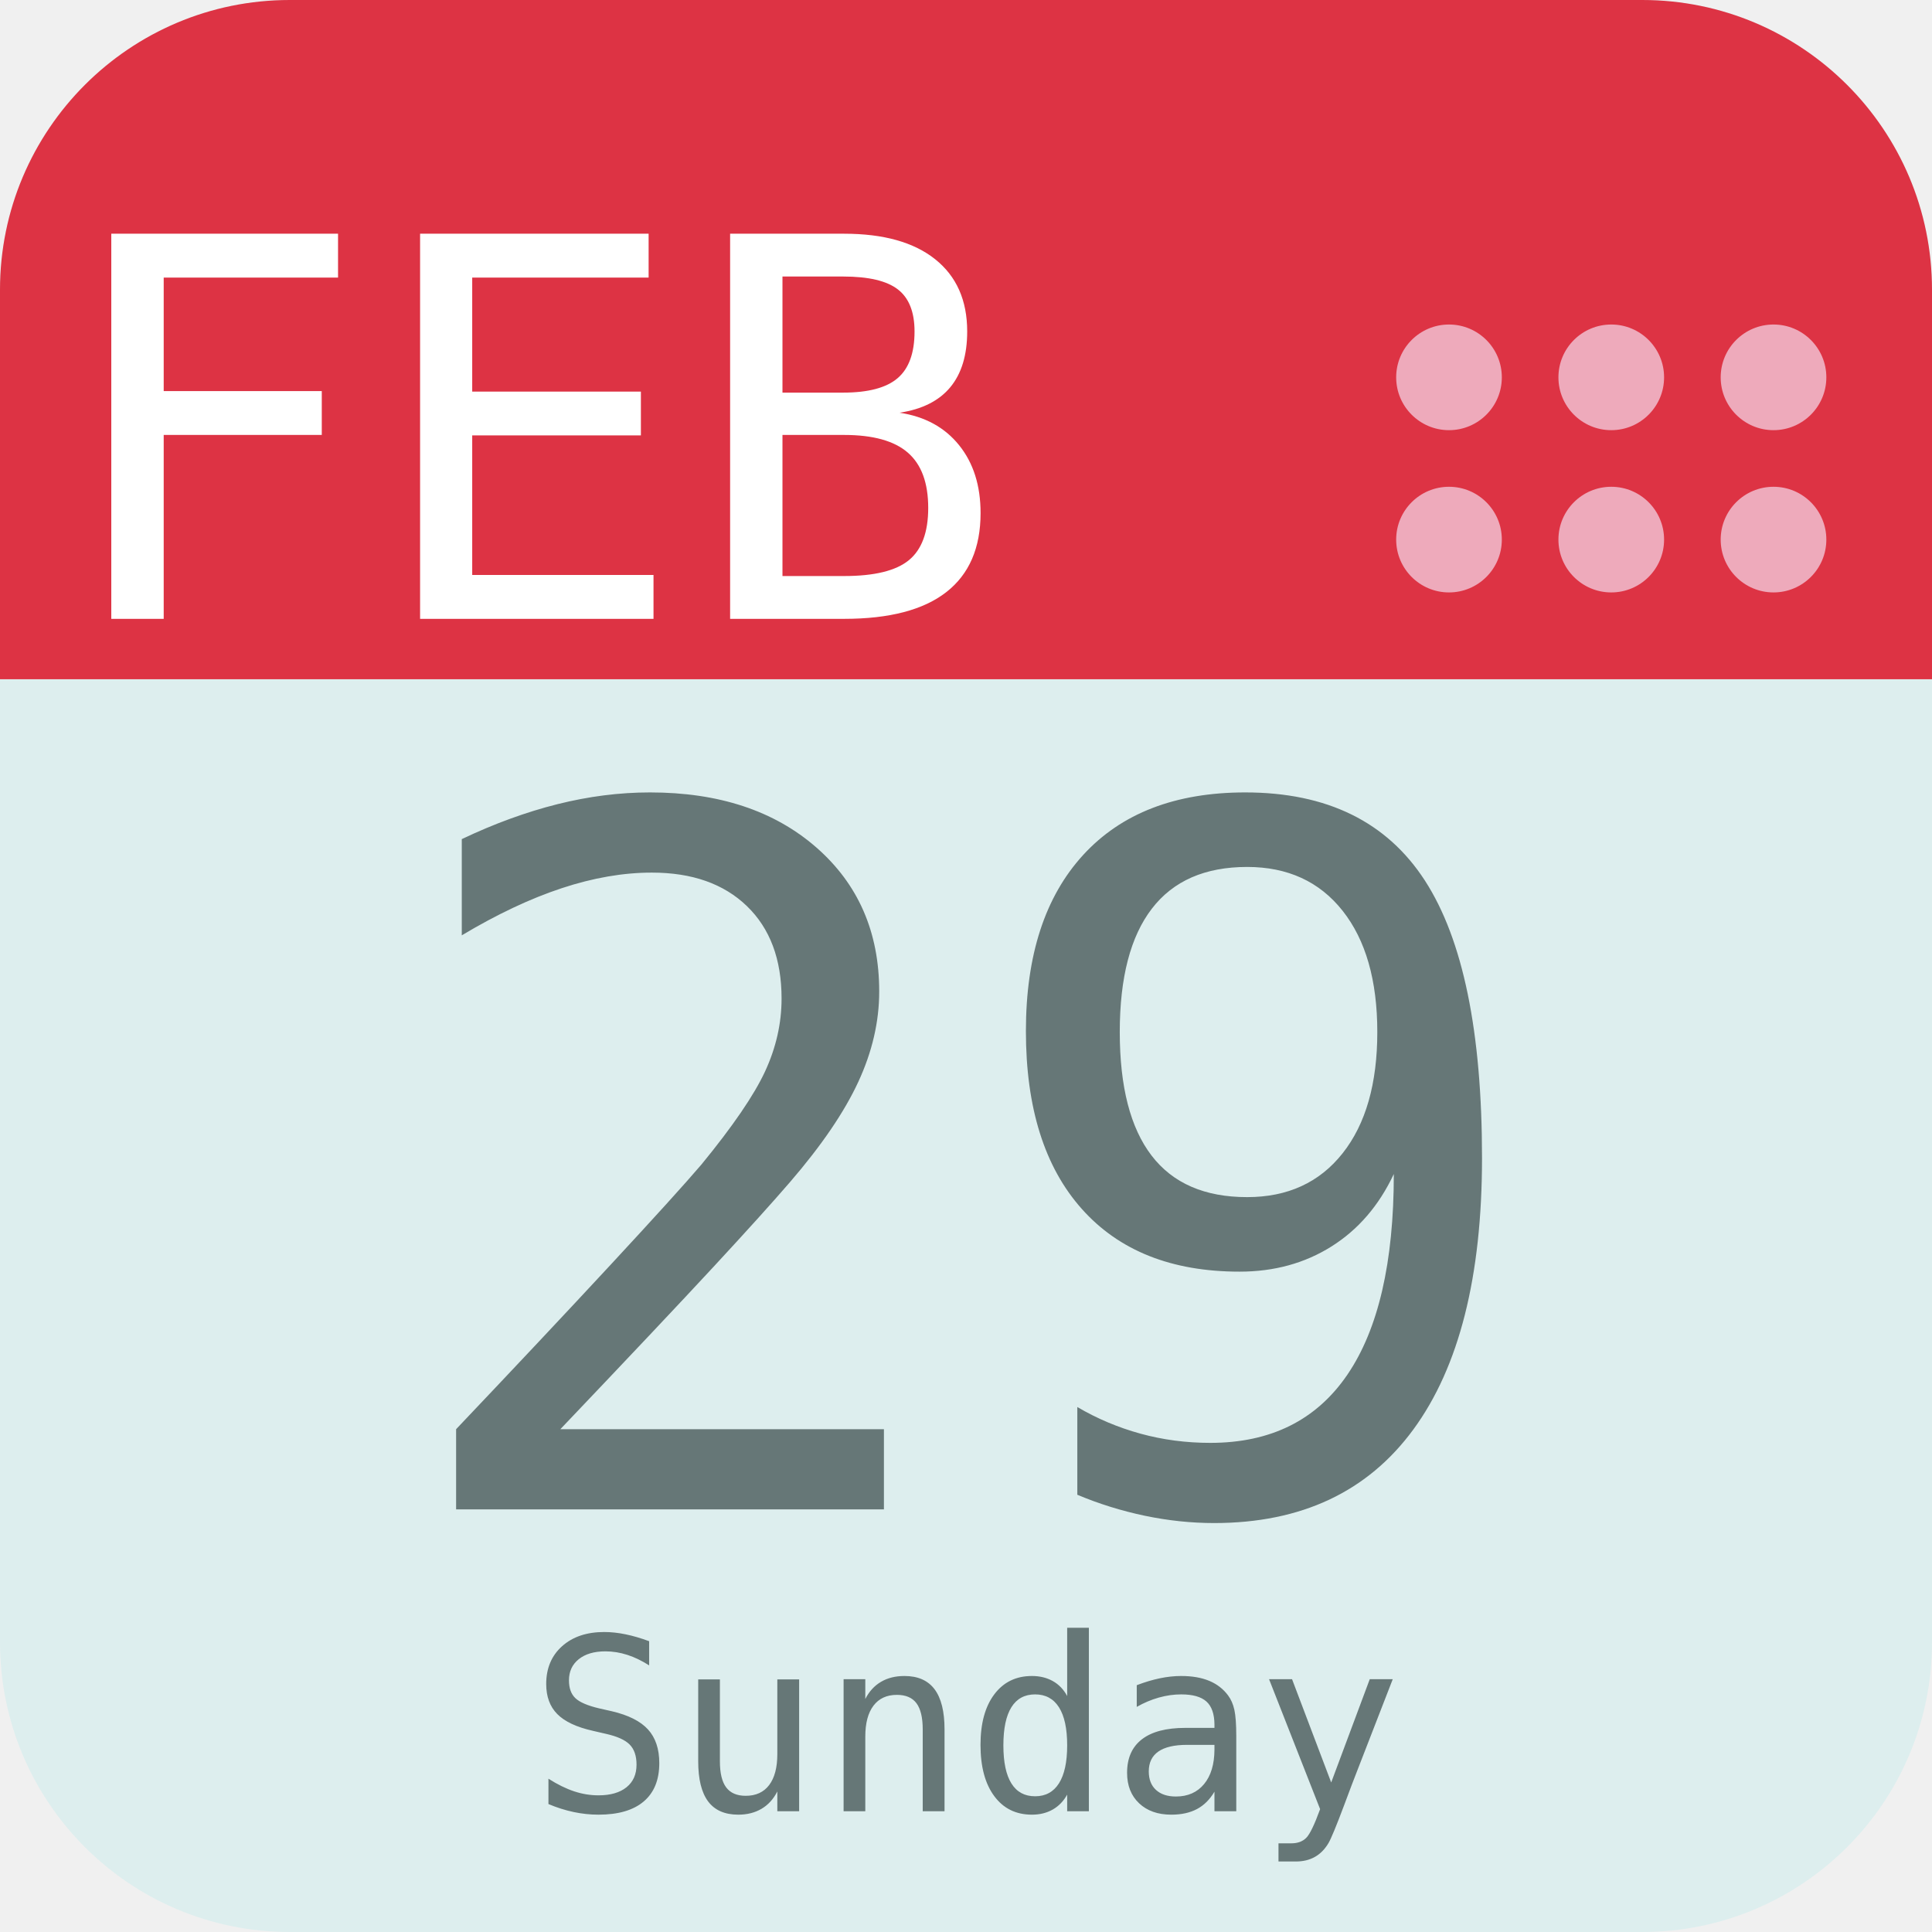
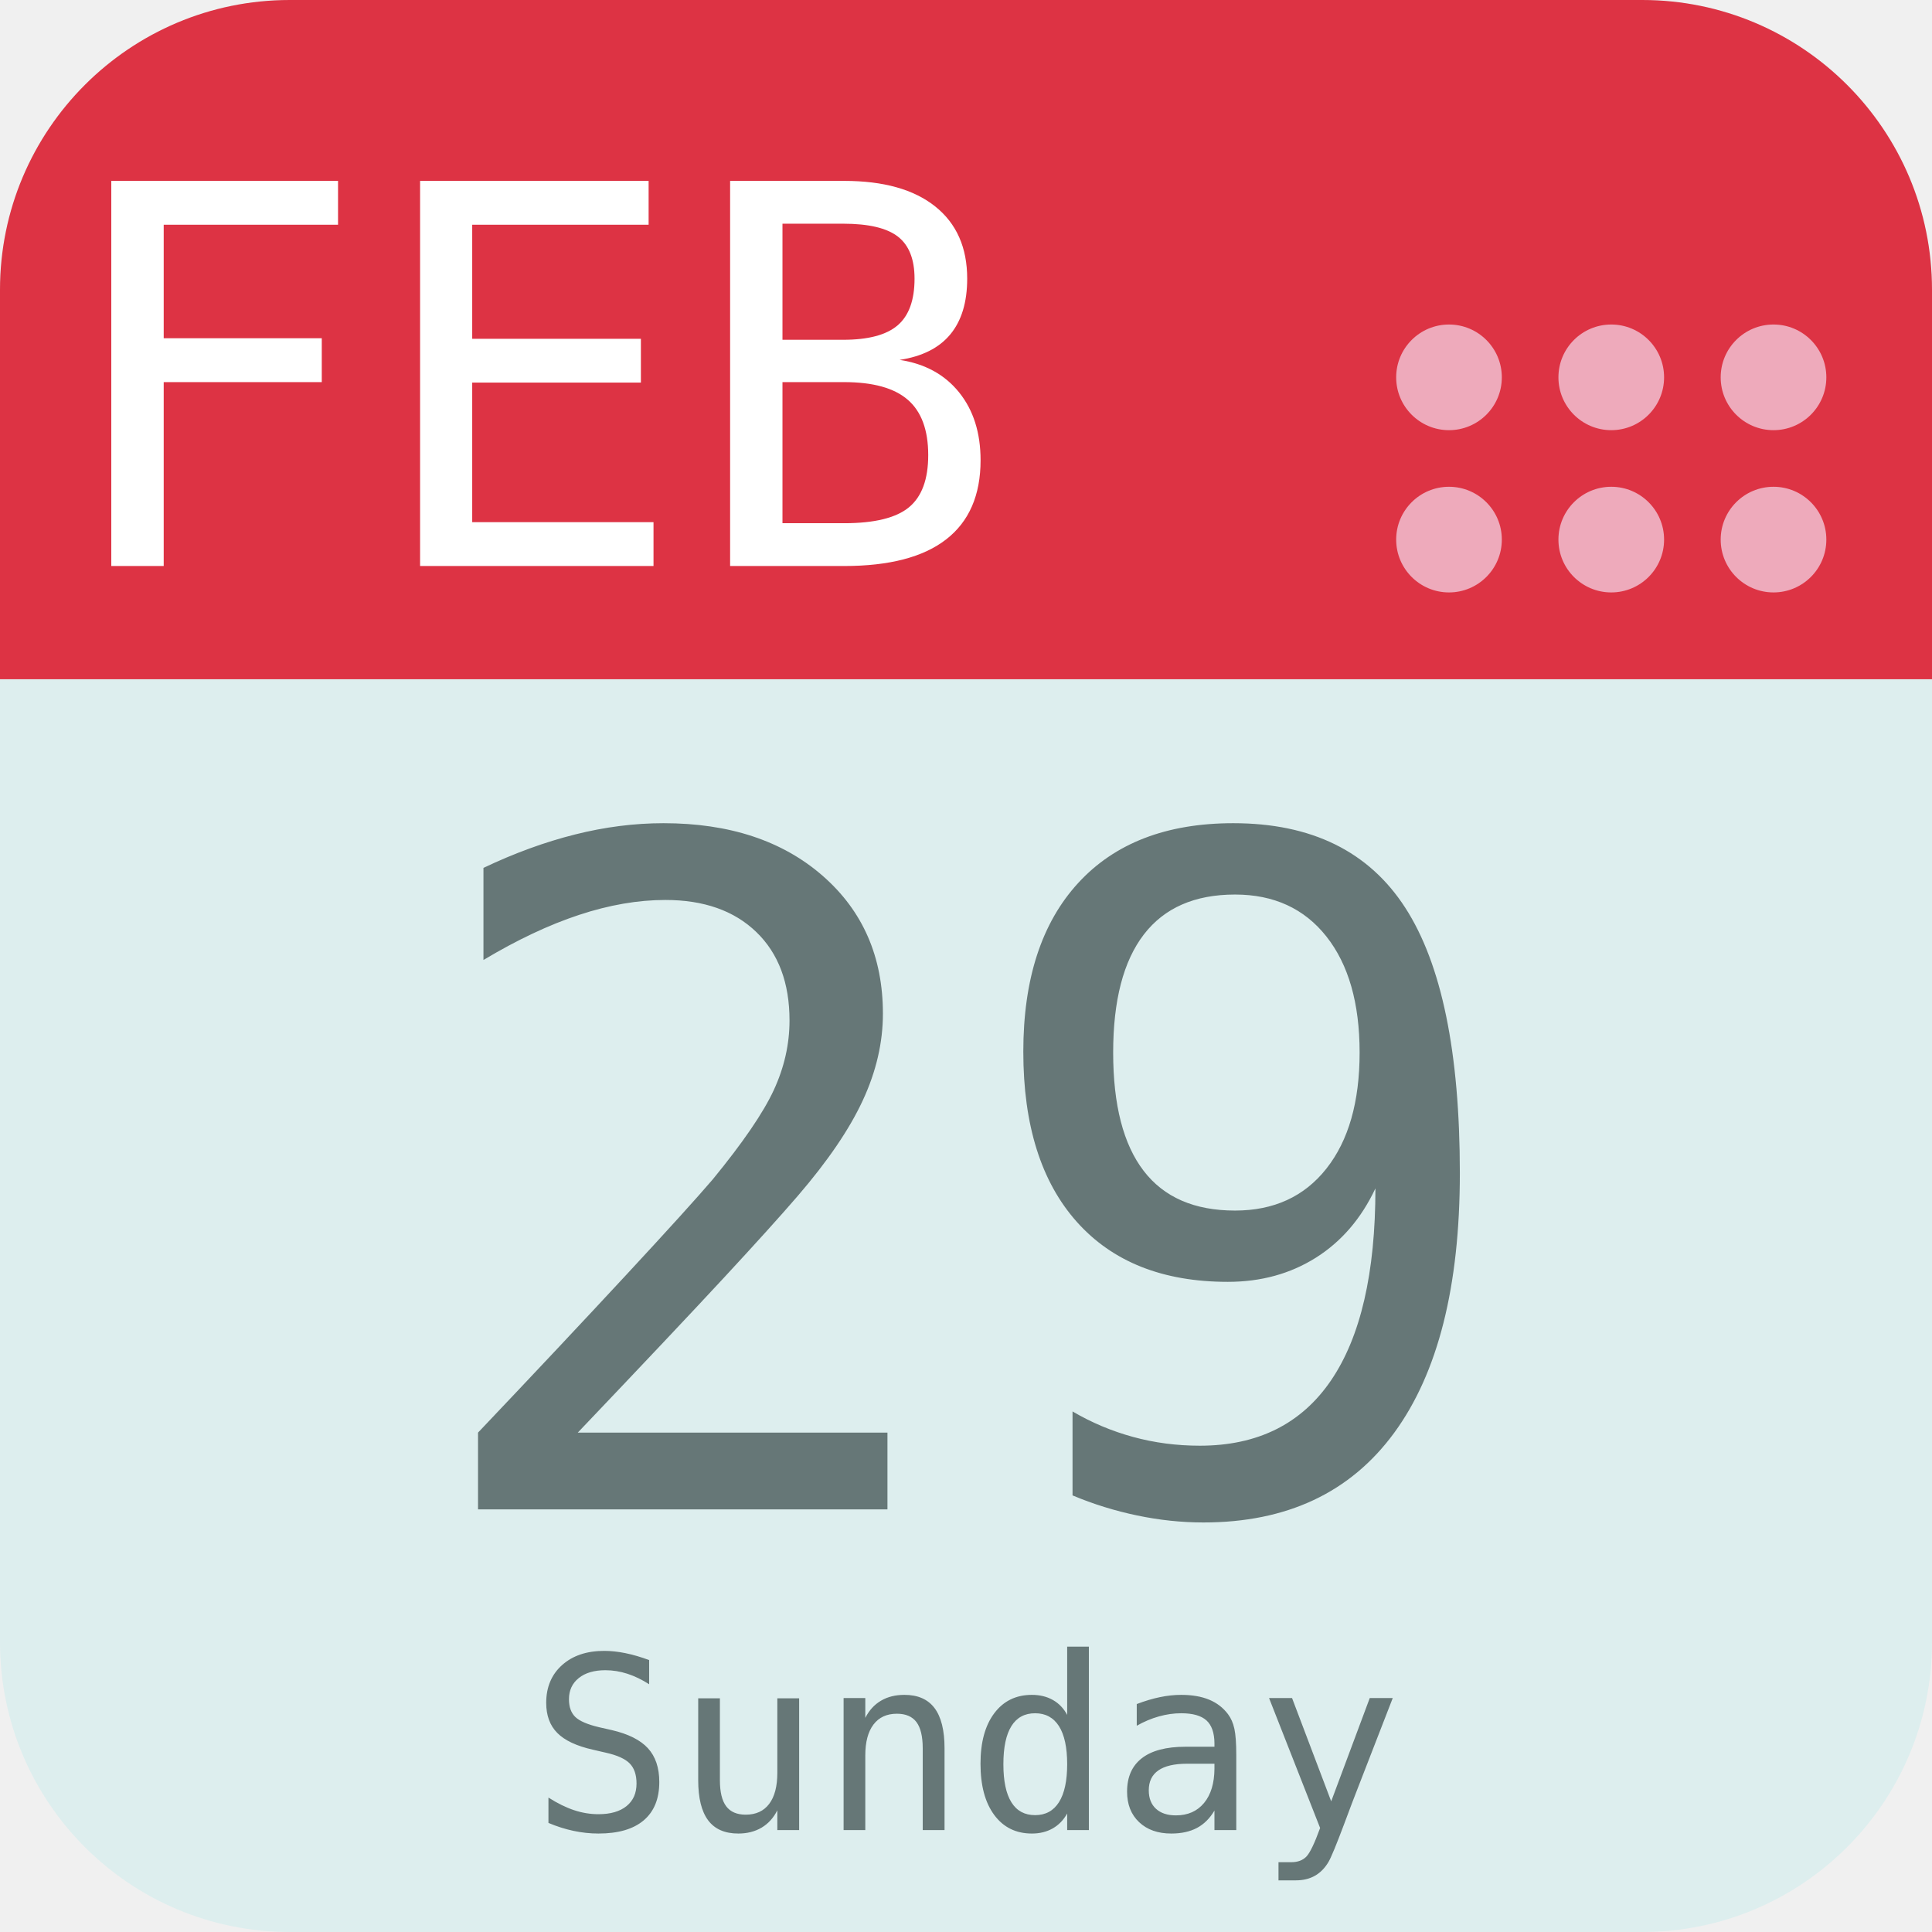
<svg xmlns="http://www.w3.org/2000/svg" xmlns:xlink="http://www.w3.org/1999/xlink" aria-label="Calendar" role="img" viewBox="0 0 512 512" style="font-family:monospace;text-anchor:middle;fill:#677">
  <defs>
    <clipPath id="c">
      <rect width="512" height="512" rx="15%" />
    </clipPath>
  </defs>
  <g clip-path="url(#c)">
    <rect width="512" height="512" fill="#dee" />
    <rect width="512" height="180" fill="#d34" />
  </g>
  <g id="b">
    <circle fill="#eab" cx="384" cy="100" r="14" id="a" />
    <use x="43" xlink:href="#a" />
    <use x="86" xlink:href="#a" />
  </g>
  <use y="43" xlink:href="#b" />
-   <text font-size="64" x="256" y="480" id="w">Sunday</text>
-   <text fill="#fff" font-size="140" x="140" y="164" id="m">FEB</text>
-   <text font-size="256" x="256" y="400" id="d">29</text>
+   <text font-size="64" x="256" y="485" id="w">Sunday</text>
+   <text fill="#fff" font-size="140" x="140" y="150" id="m">FEB</text>
+   <text font-size="245" x="256" y="400" id="d">29</text>
</svg>
